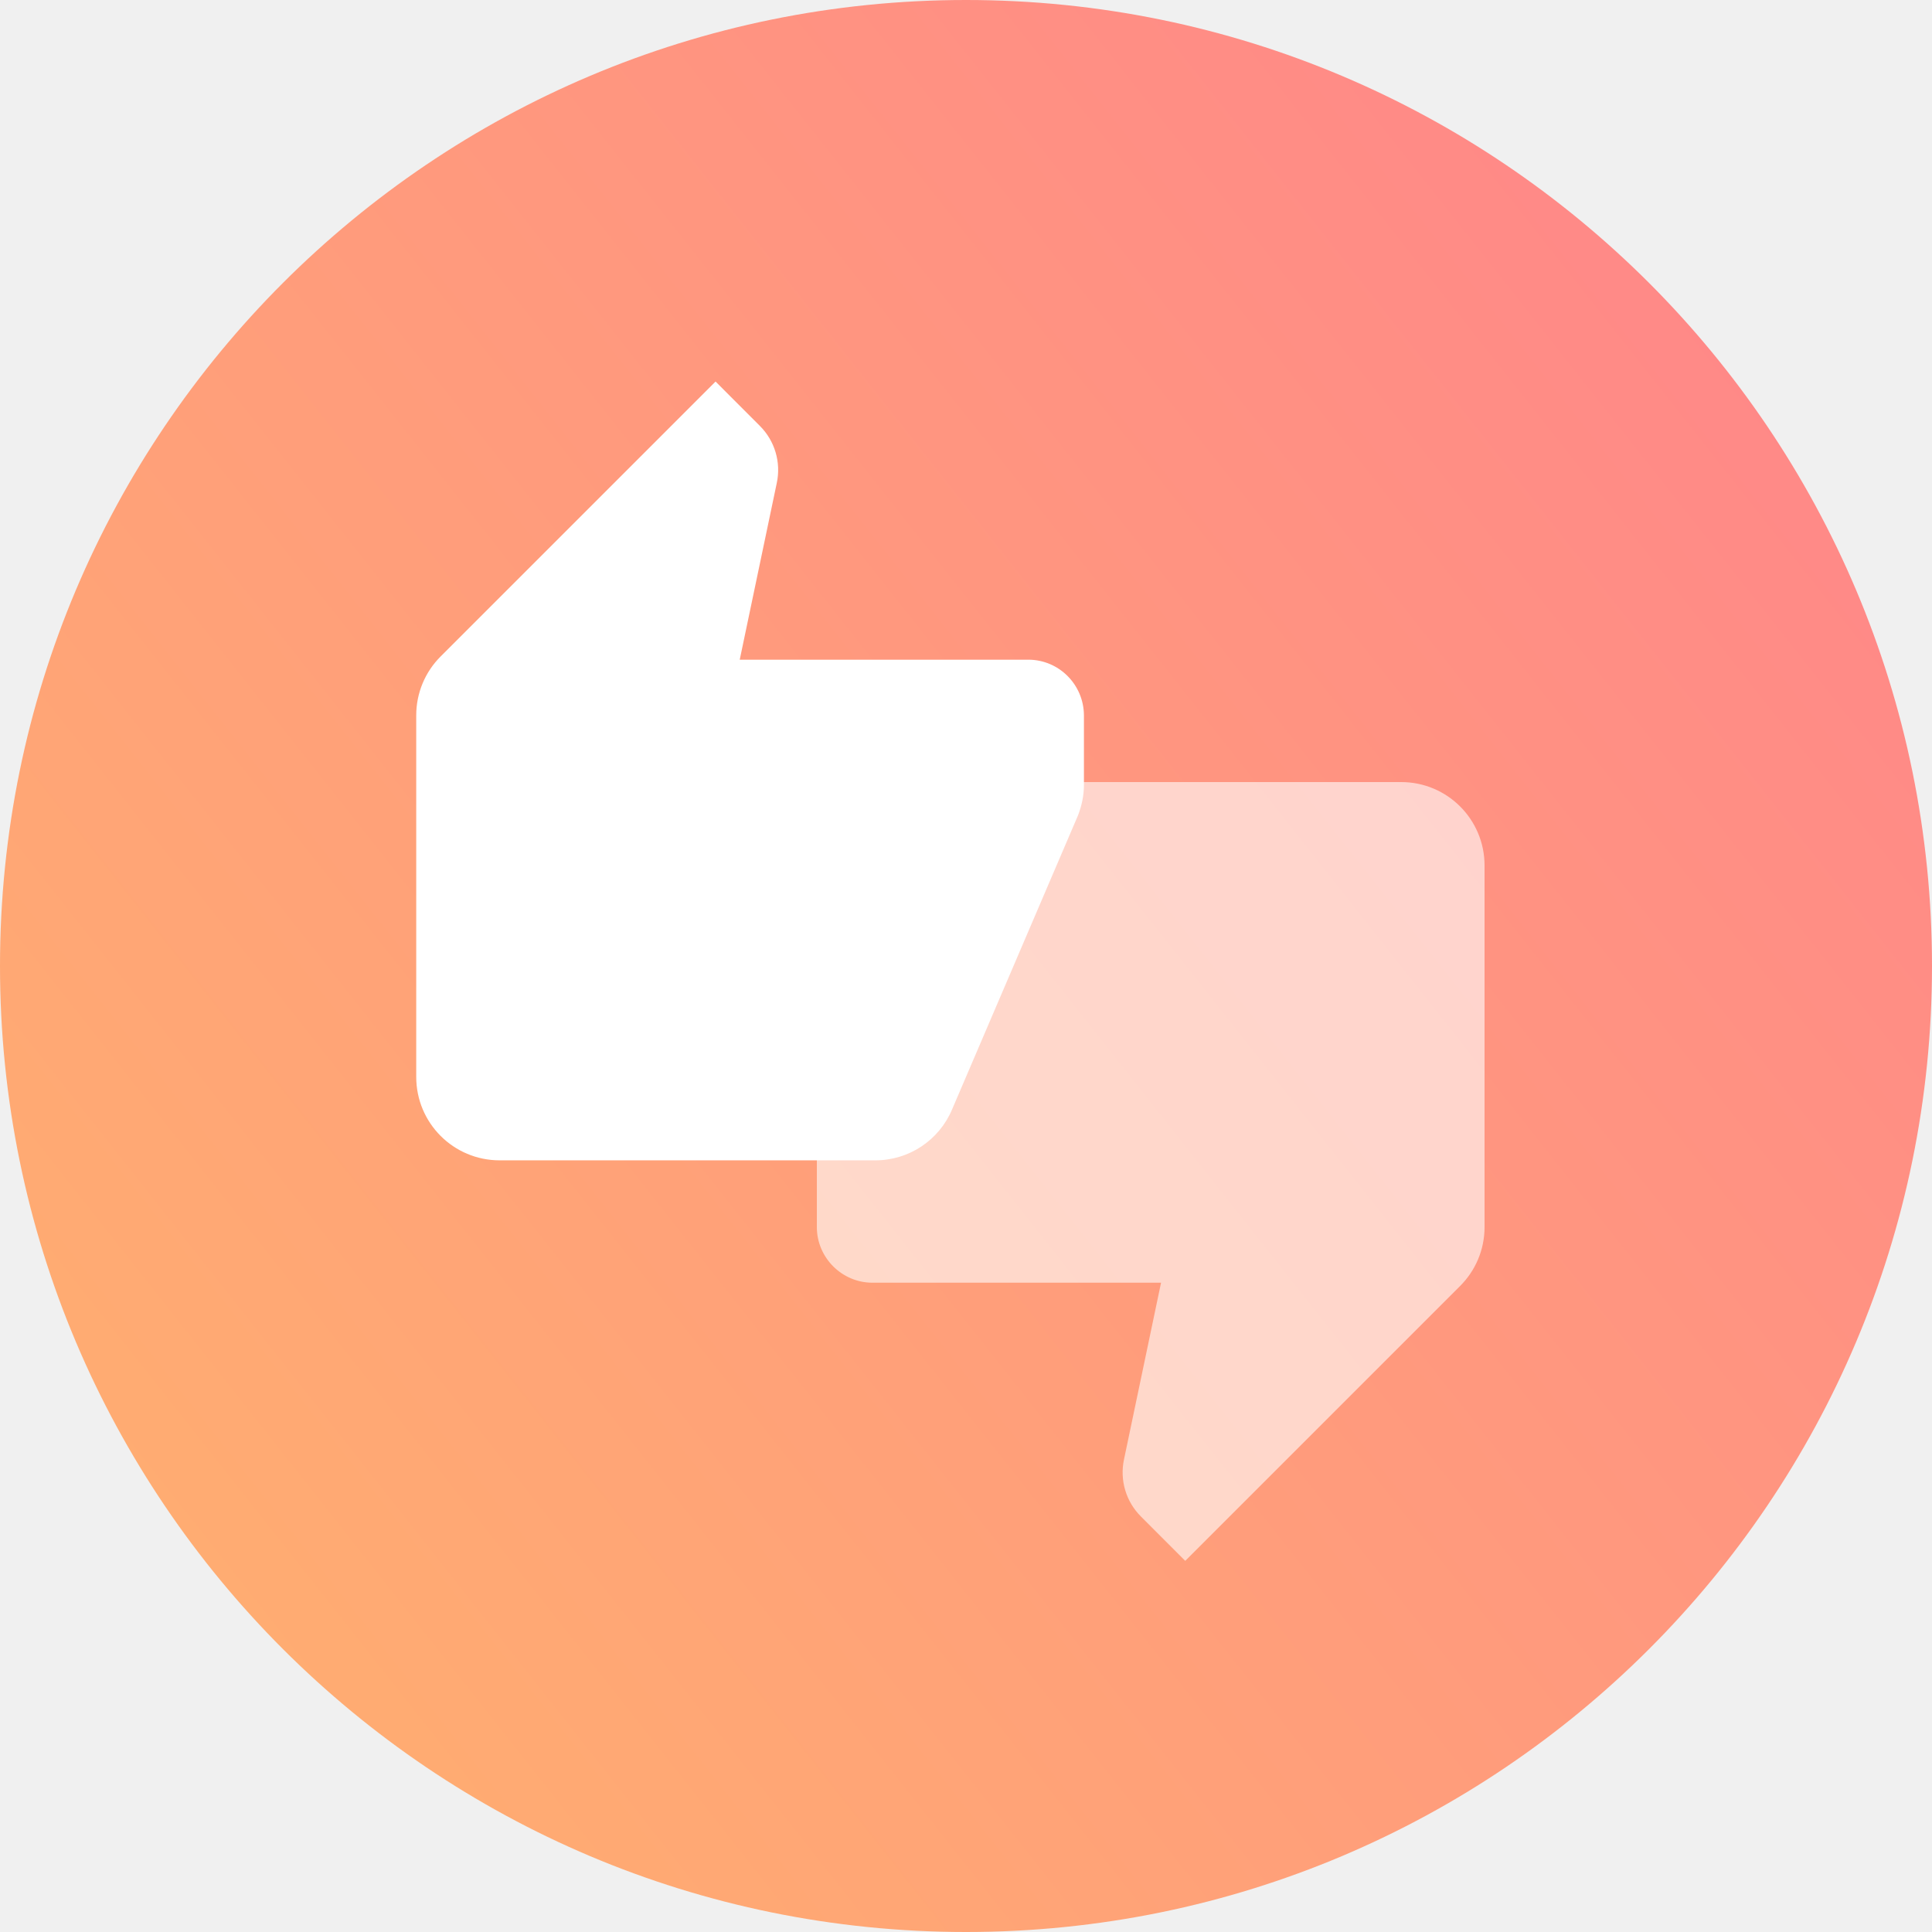
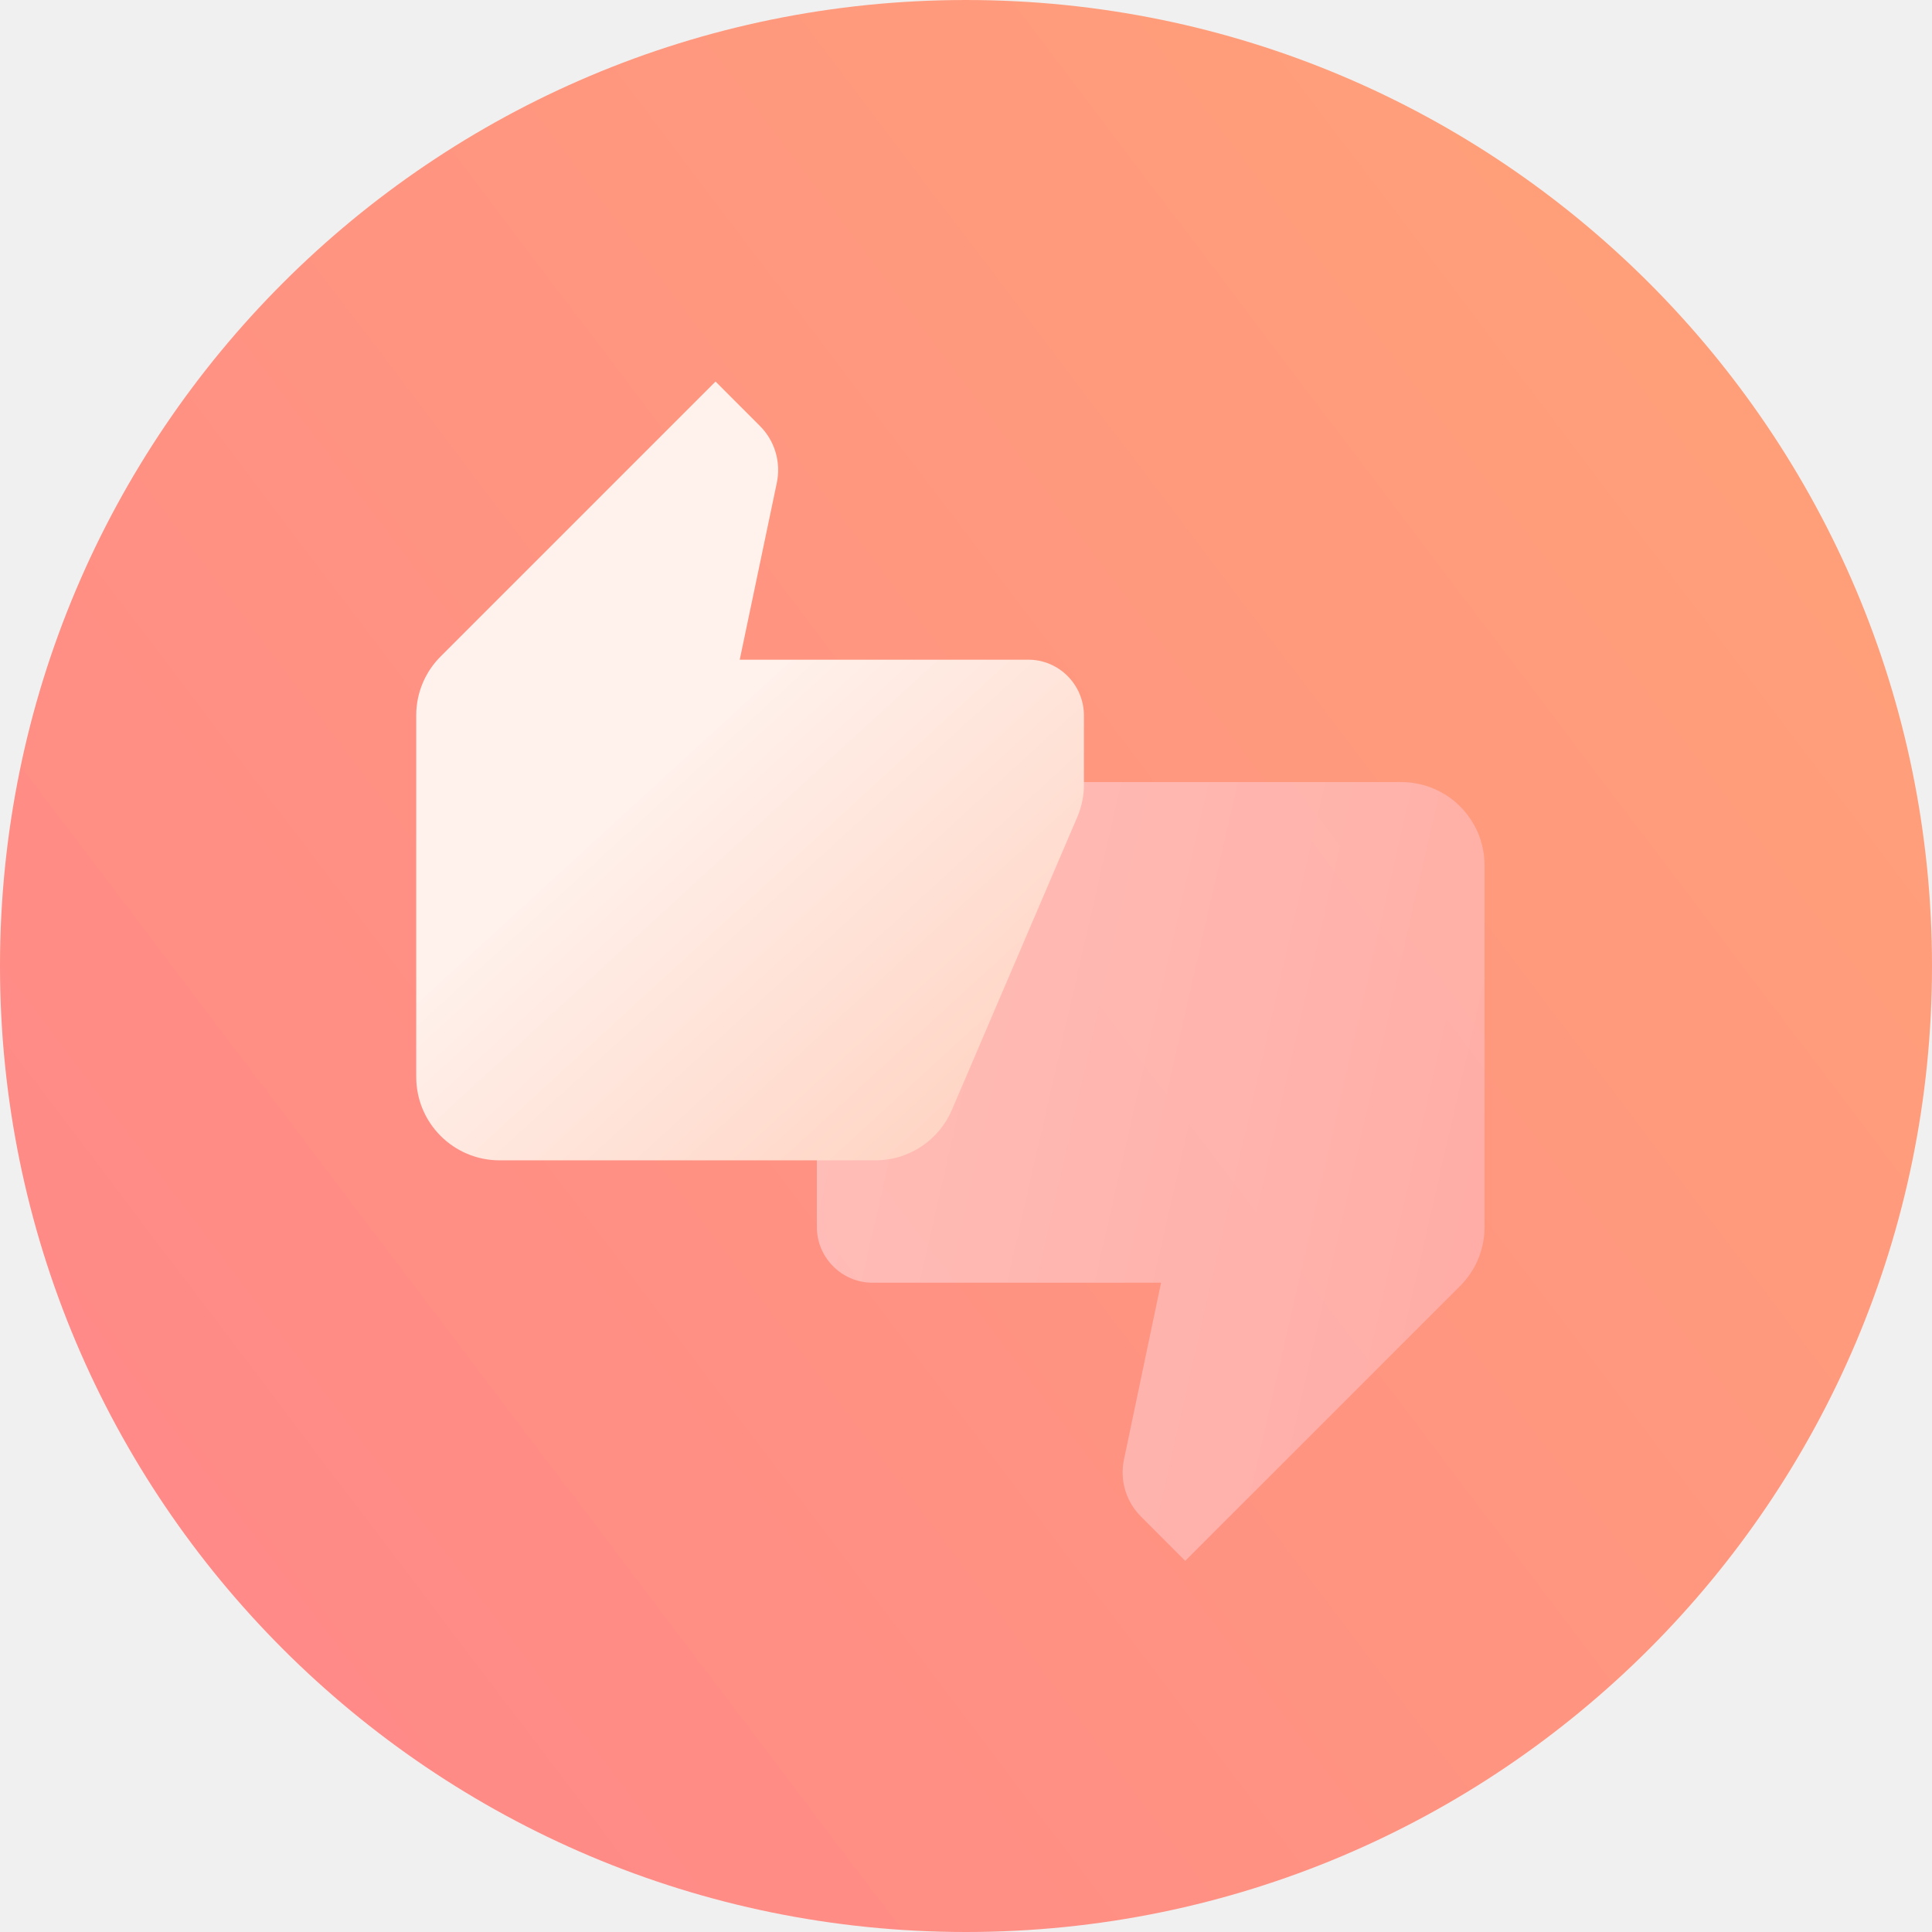
<svg xmlns="http://www.w3.org/2000/svg" width="557" height="557" viewBox="0 0 557 557" fill="none">
-   <path fill-rule="evenodd" clip-rule="evenodd" d="M278.5 557C432.311 557 557 432.311 557 278.5S432.311 0 278.5 0 0 124.689 0 278.5 124.689 557 278.5 557z" fill="url(#paint0_linear)" />
-   <path d="M235.5 353.768c0 8.816 7.223 16.042 16.045 16.042h83.188l-10.673 50.907a17.947 17.947 0 004.887 16.511L341.704 450l79.235-79.233c4.348-4.335 7.061-10.333 7.061-16.999V249.534c0-13.314-10.744-24.062-24.058-24.062H295.654a23.977 23.977 0 00-22.136 14.668l-36.329 84.869c-1.042 2.71-1.689 5.6-1.689 8.725v20.052-.018z" fill="#fff" fill-opacity=".6" />
-   <path d="M312.5 206.232c-.049-8.875-7.218-16.042-16.045-16.042h-83.188l10.673-50.907a17.947 17.947 0 00-4.887-16.511L206.296 110l-79.235 79.233A23.948 23.948 0 00120 206.232v104.234c0 13.314 10.744 24.062 24.058 24.062h108.288a23.977 23.977 0 0022.136-14.668l36.329-84.833c1.042-2.728 1.689-5.618 1.689-8.743v-20.052z" fill="#fff" />
+   <path fill-rule="evenodd" clip-rule="evenodd" d="M278.5 557C432.311 557 557 432.311 557 278.5C557 124.689 432.311 0 278.5 0C124.689 0 0 124.689 0 278.5C0 432.311 124.689 557 278.5 557Z" fill="url(#paint0_linear)" />
+   <path opacity="0.7" d="M235.5 353.768C235.5 362.584 242.723 369.81 251.545 369.81H334.733L324.06 420.717C322.772 426.699 324.615 432.928 328.947 437.228L341.704 450L420.939 370.767C425.287 366.432 428 360.434 428 353.768V249.534C428 236.22 417.256 225.472 403.942 225.472H295.654C285.718 225.472 277.148 231.487 273.518 240.14L237.189 325.009C236.147 327.719 235.5 330.609 235.5 333.734V353.786L235.5 353.768Z" fill="url(#paint1_linear)" />
+   <path d="M312.5 206.232C312.451 197.357 305.282 190.19 296.455 190.19H213.267L223.94 139.283C225.228 133.301 223.385 127.072 219.053 122.772L206.296 110L127.061 189.233C122.713 193.568 120 199.584 120 206.232V310.466C120 323.78 130.744 334.528 144.058 334.528H252.346C262.282 334.528 270.852 328.513 274.482 319.86L310.811 235.027C311.853 232.299 312.5 229.409 312.5 226.284V206.232Z" fill="url(#paint2_linear)" />
  <defs>
-     <linearGradient id="paint0_linear" x1="172.727" y1="782.523" x2="719.023" y2="350.945" gradientUnits="userSpaceOnUse">
+     <linearGradient id="paint0_linear" x1="861.609" y1="-250.65" x2="-22.058" y2="418.733" gradientUnits="userSpaceOnUse">
      <stop stop-color="#FFB36D" />
-       <stop offset="1" stop-color="#F88" />
+       <stop offset="1" stop-color="#FF8888" />
+     </linearGradient>
+     <linearGradient id="paint1_linear" x1="-96" y1="-18" x2="487.12" y2="115.128" gradientUnits="userSpaceOnUse">
+       <stop stop-color="white" />
+       <stop offset="1" stop-color="#FFB6B6" />
+     </linearGradient>
+     <linearGradient id="paint2_linear" x1="373.711" y1="278.396" x2="258.616" y2="152.886" gradientUnits="userSpaceOnUse">
+       <stop stop-color="#FFCEBB" />
+       <stop offset="1" stop-color="#FFF2ED" />
    </linearGradient>
  </defs>
</svg>
